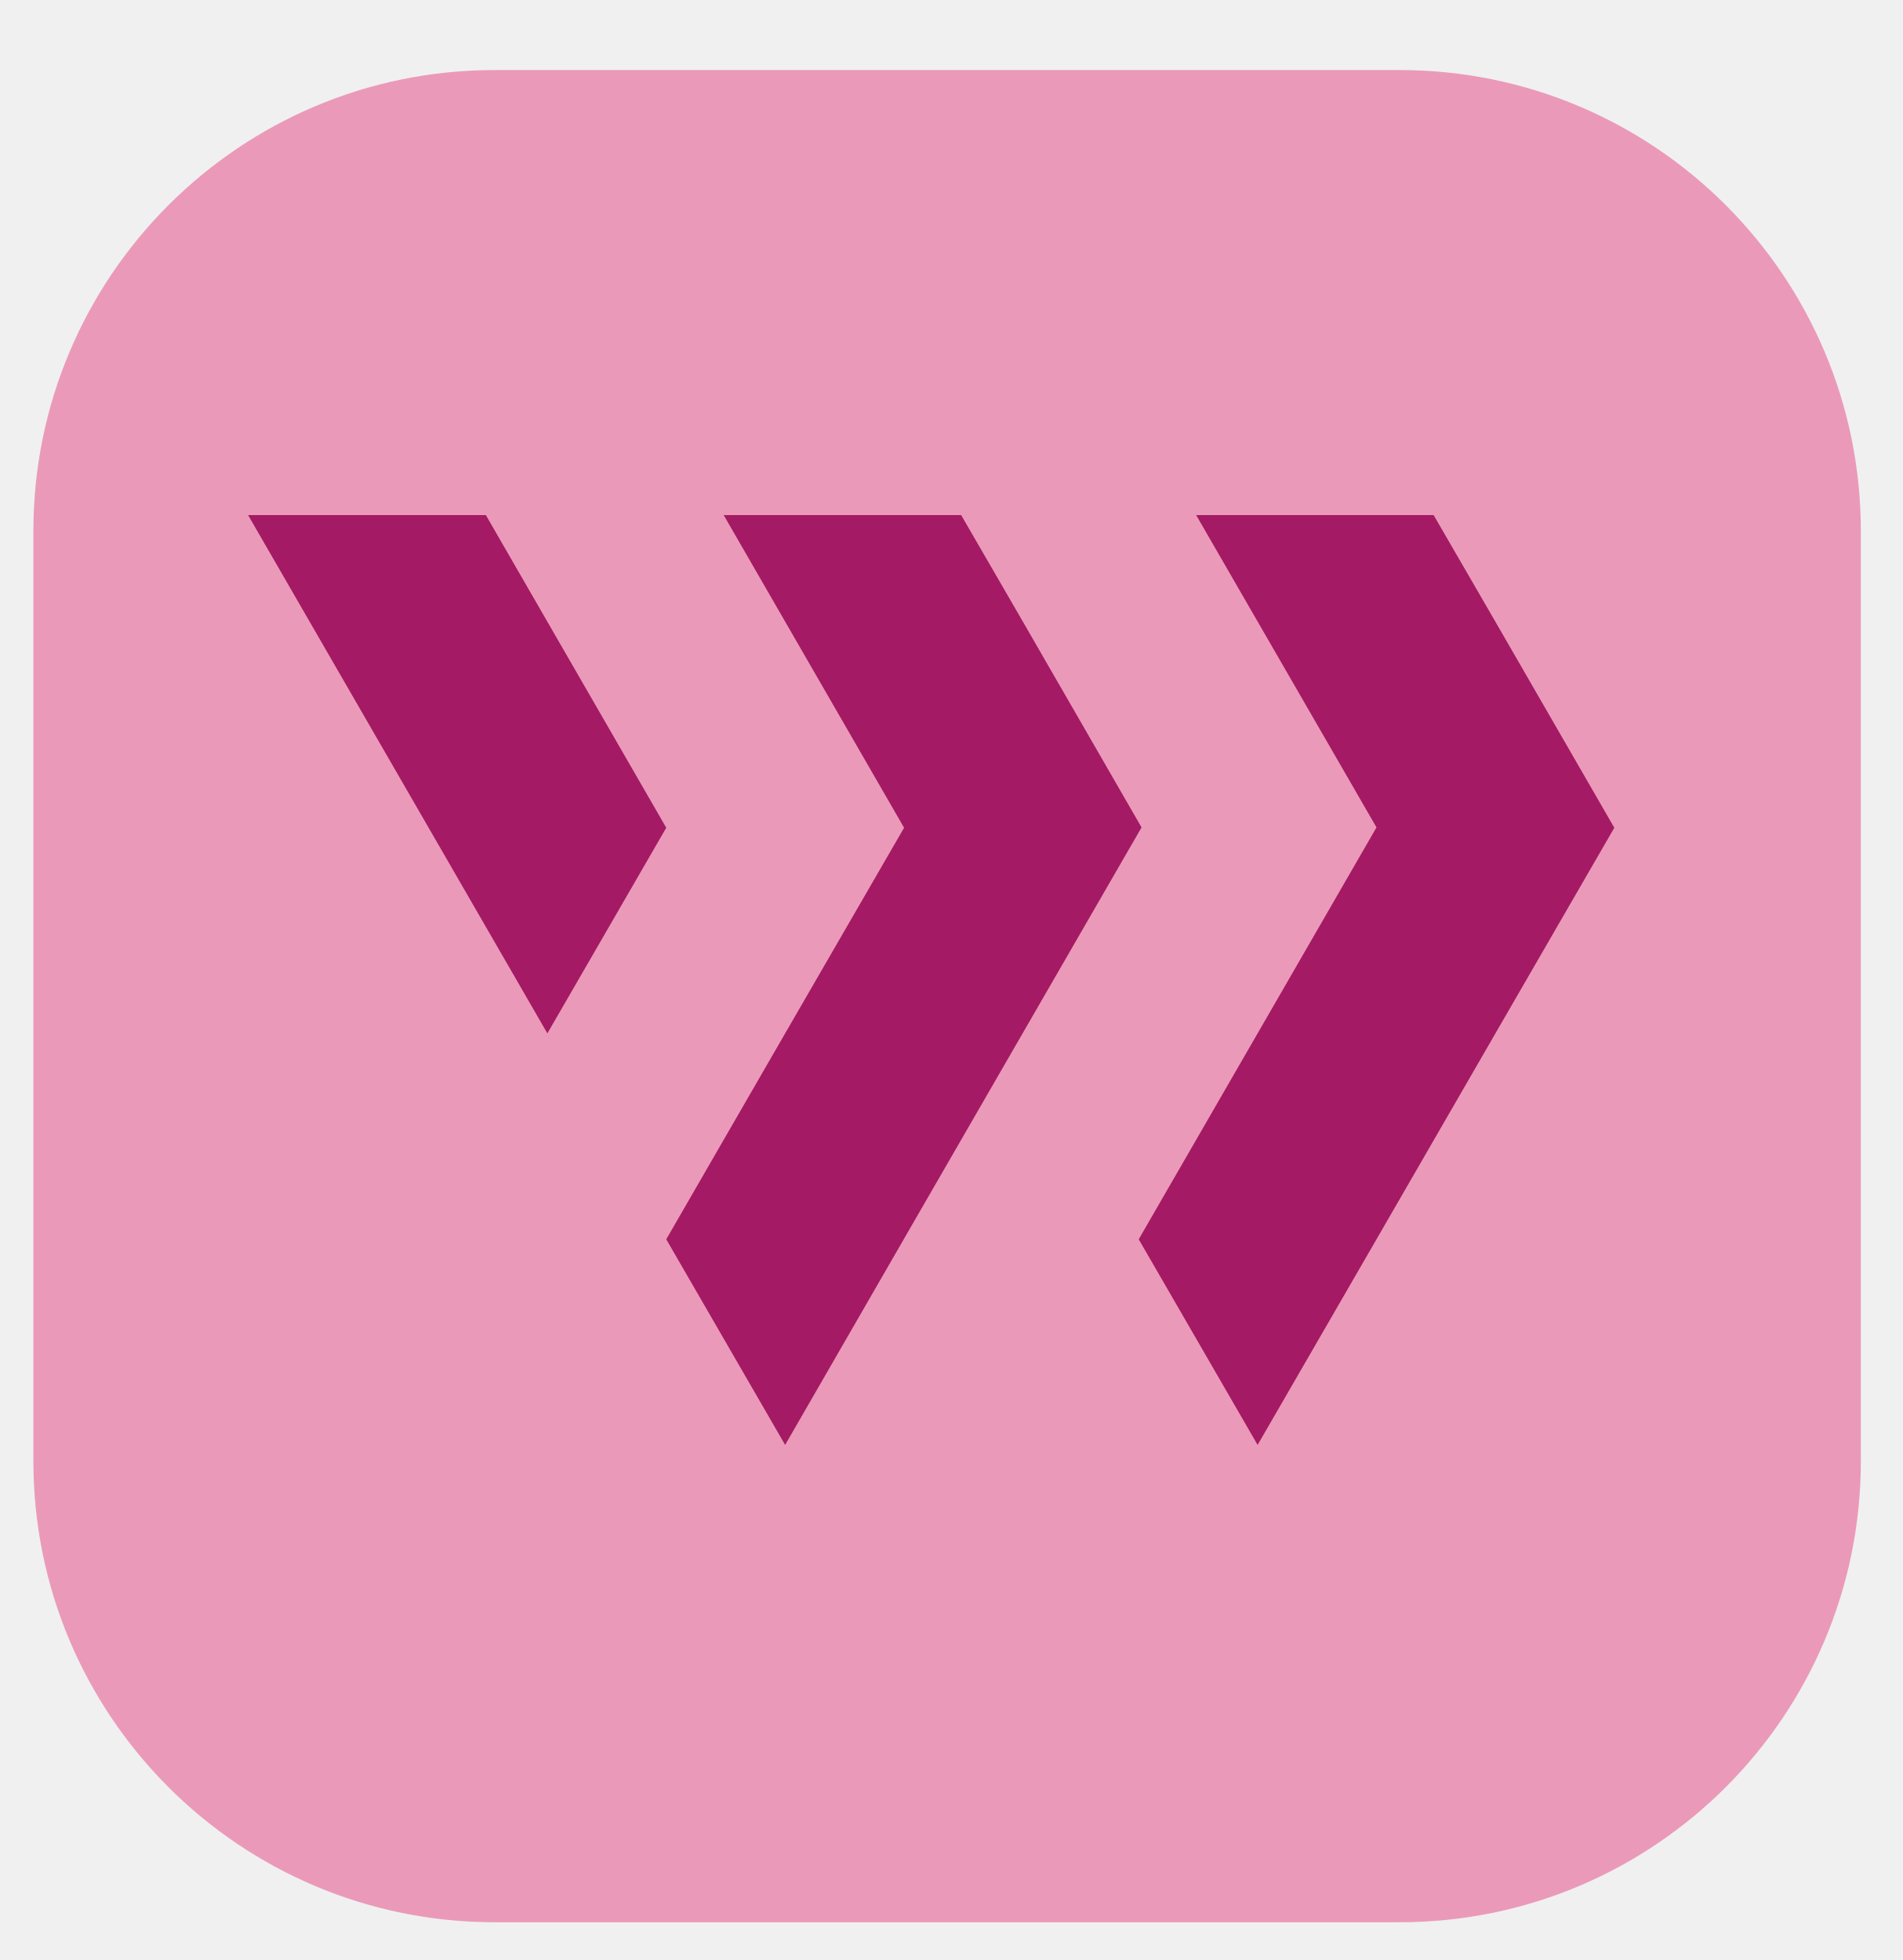
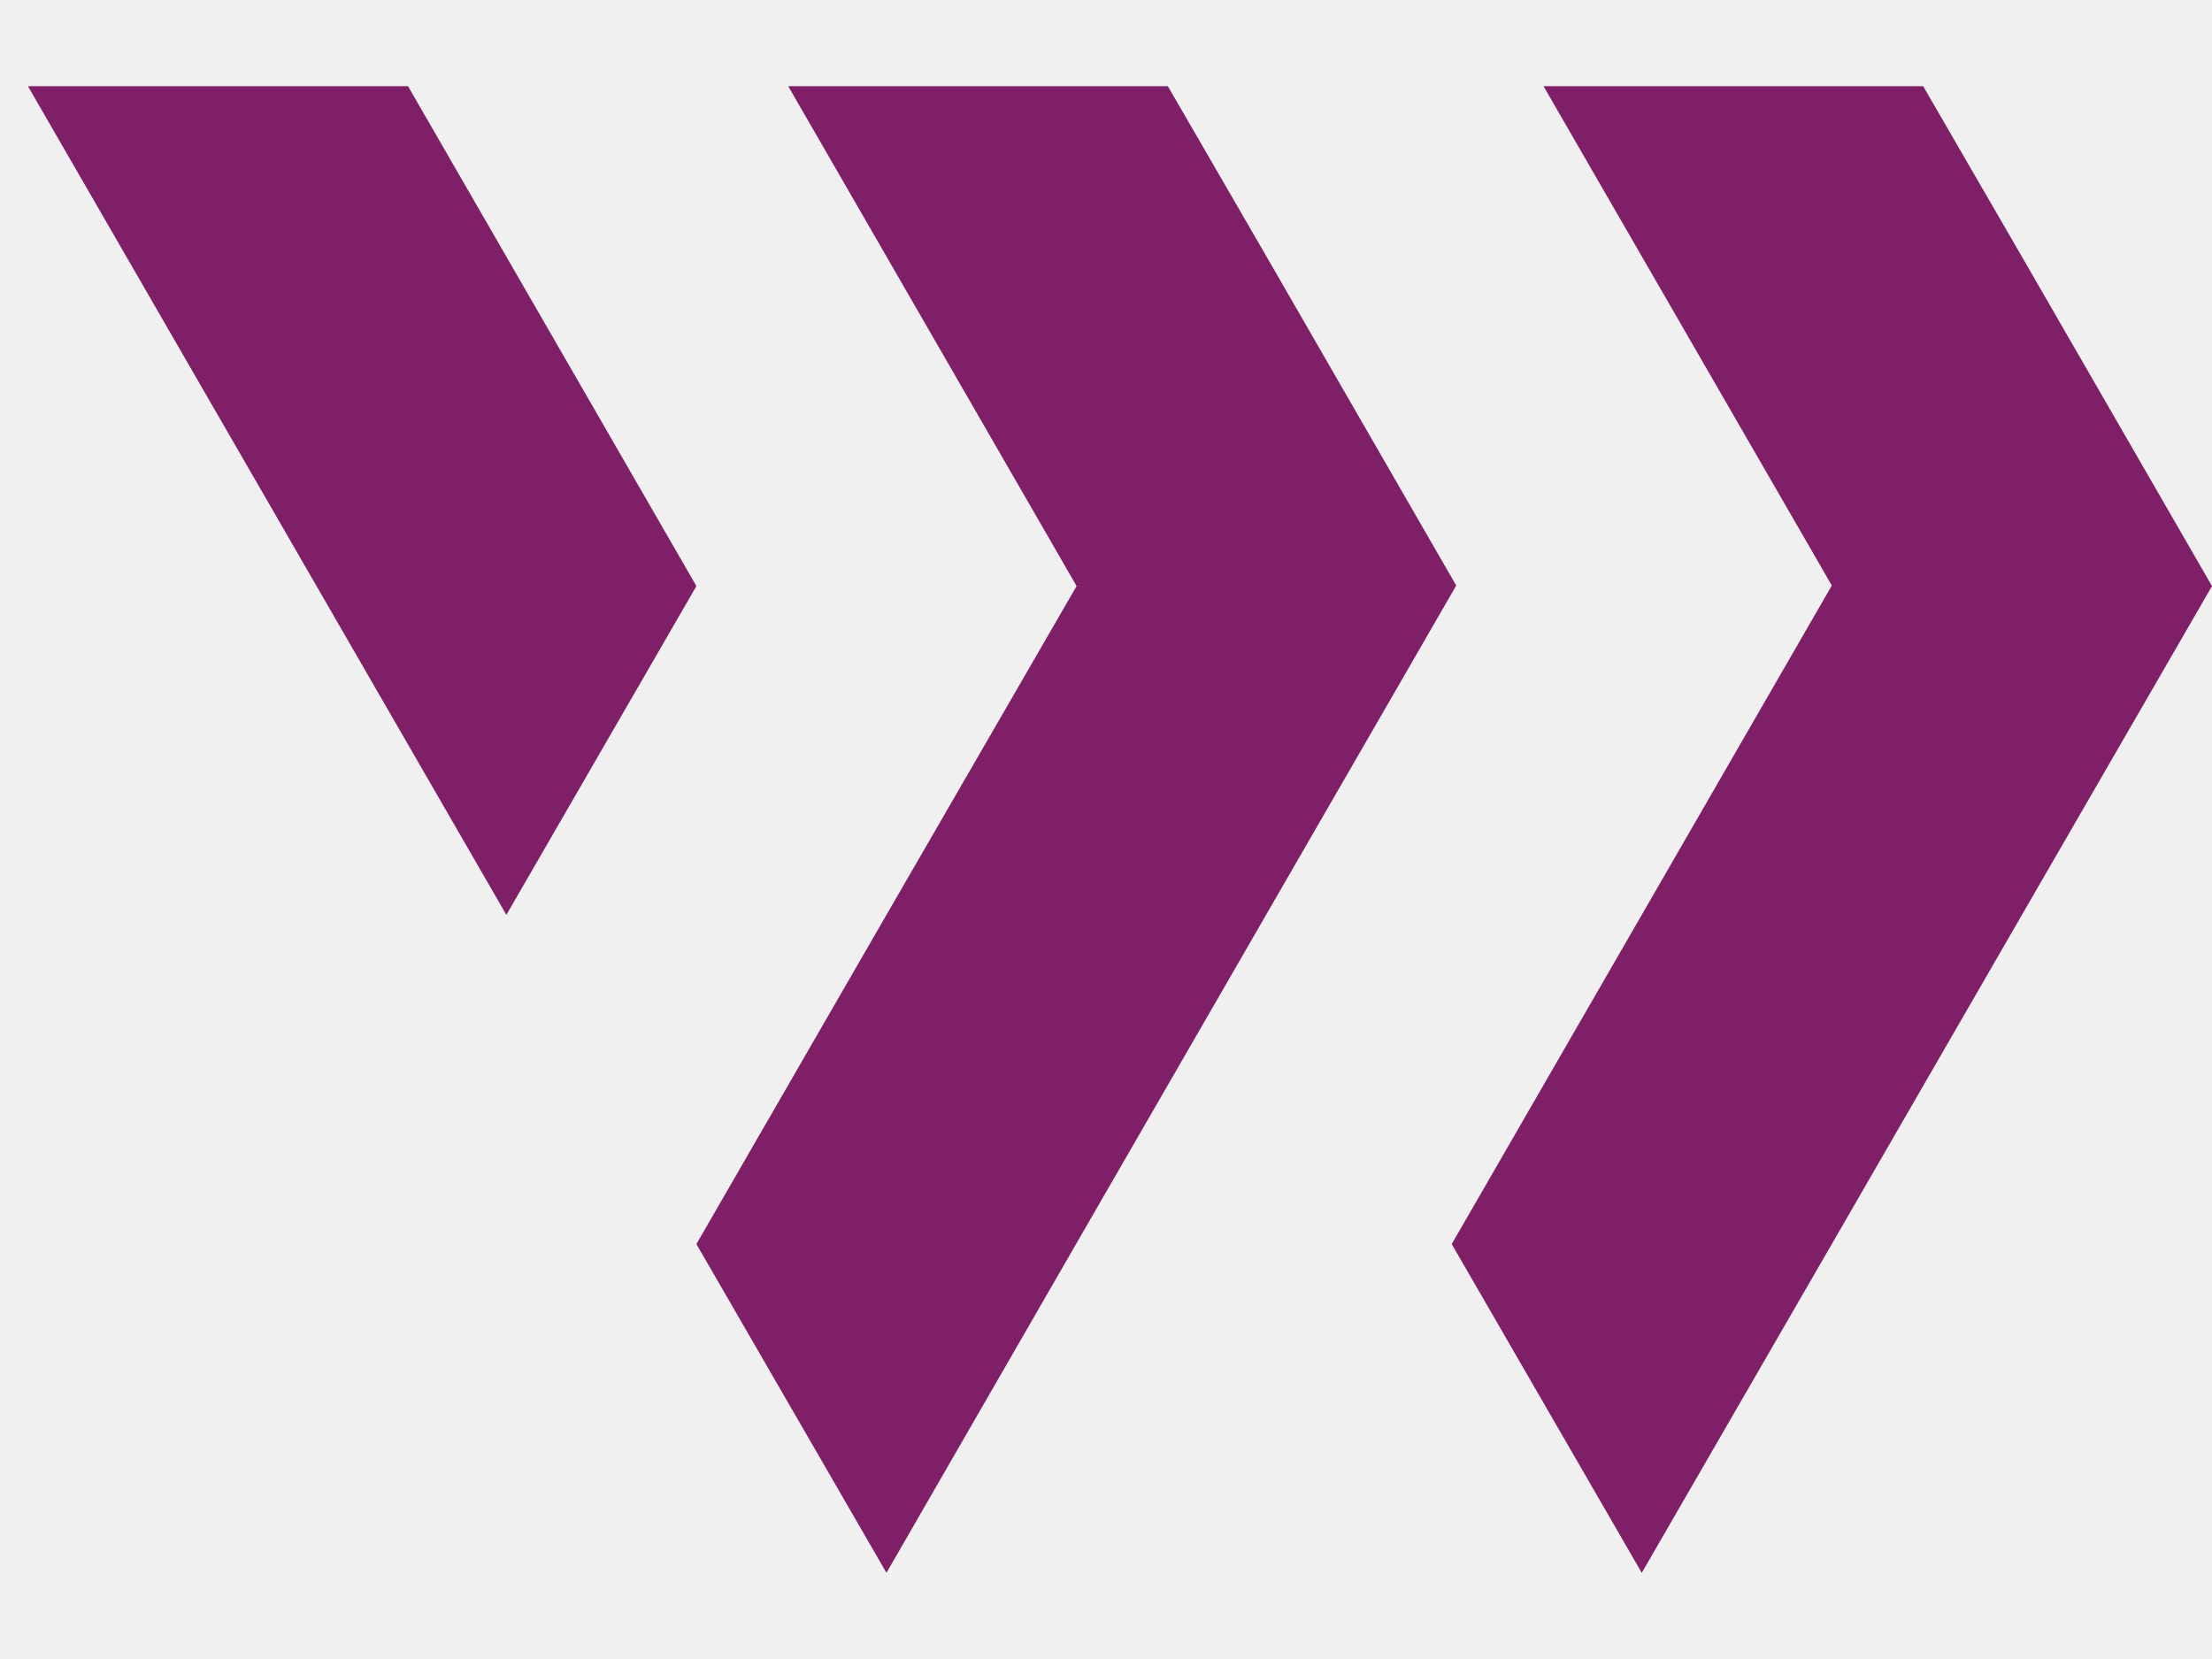
- <svg xmlns="http://www.w3.org/2000/svg" width="33" height="34" viewBox="0 0 33 34" fill="none">
-   <g clip-path="url(#clip0_611_29)">
-     <path d="M19.8 14.353L17.737 17.926L15.675 21.498L13.618 25.065L11.556 21.498L13.618 17.926L15.681 14.359L12.552 8.935H16.671L17.743 10.786L19.8 14.353ZM8.427 8.935H4.303L9.494 17.926L11.556 14.359L8.427 8.935ZM25.938 10.786L24.866 8.935H20.747L23.875 14.353L21.813 17.926L19.751 21.498L21.813 25.065L23.875 21.498L25.938 17.926L28 14.359L25.938 10.786Z" fill="#7F1F67" />
-   </g>
-   <rect x="0.579" y="1.215" width="31.697" height="32.13" rx="8" fill="#E01461" fill-opacity="0.39" />
-   <defs>
-     <clipPath id="clip0_611_29">
-       <rect width="23.697" height="16.13" fill="white" transform="translate(4.30273 8.93494)" />
-     </clipPath>
-   </defs>
+ <svg xmlns="http://www.w3.org/2000/svg" width="24" height="18" viewBox="0 0 24 18" fill="none">
+   <path d="M15.8 6.353L13.737 9.926L11.675 13.498L9.618 17.065L7.556 13.498L9.618 9.926L11.681 6.359L8.552 0.935H12.671L13.743 2.786L15.8 6.353ZM4.427 0.935H0.303L5.494 9.926L7.556 6.359L4.427 0.935ZM21.938 2.786L20.866 0.935H16.747L19.875 6.353L17.813 9.926L15.751 13.498L17.813 17.065L19.875 13.498L21.938 9.926L24 6.359L21.938 2.786Z" fill="#7F1F67" />
</svg>
